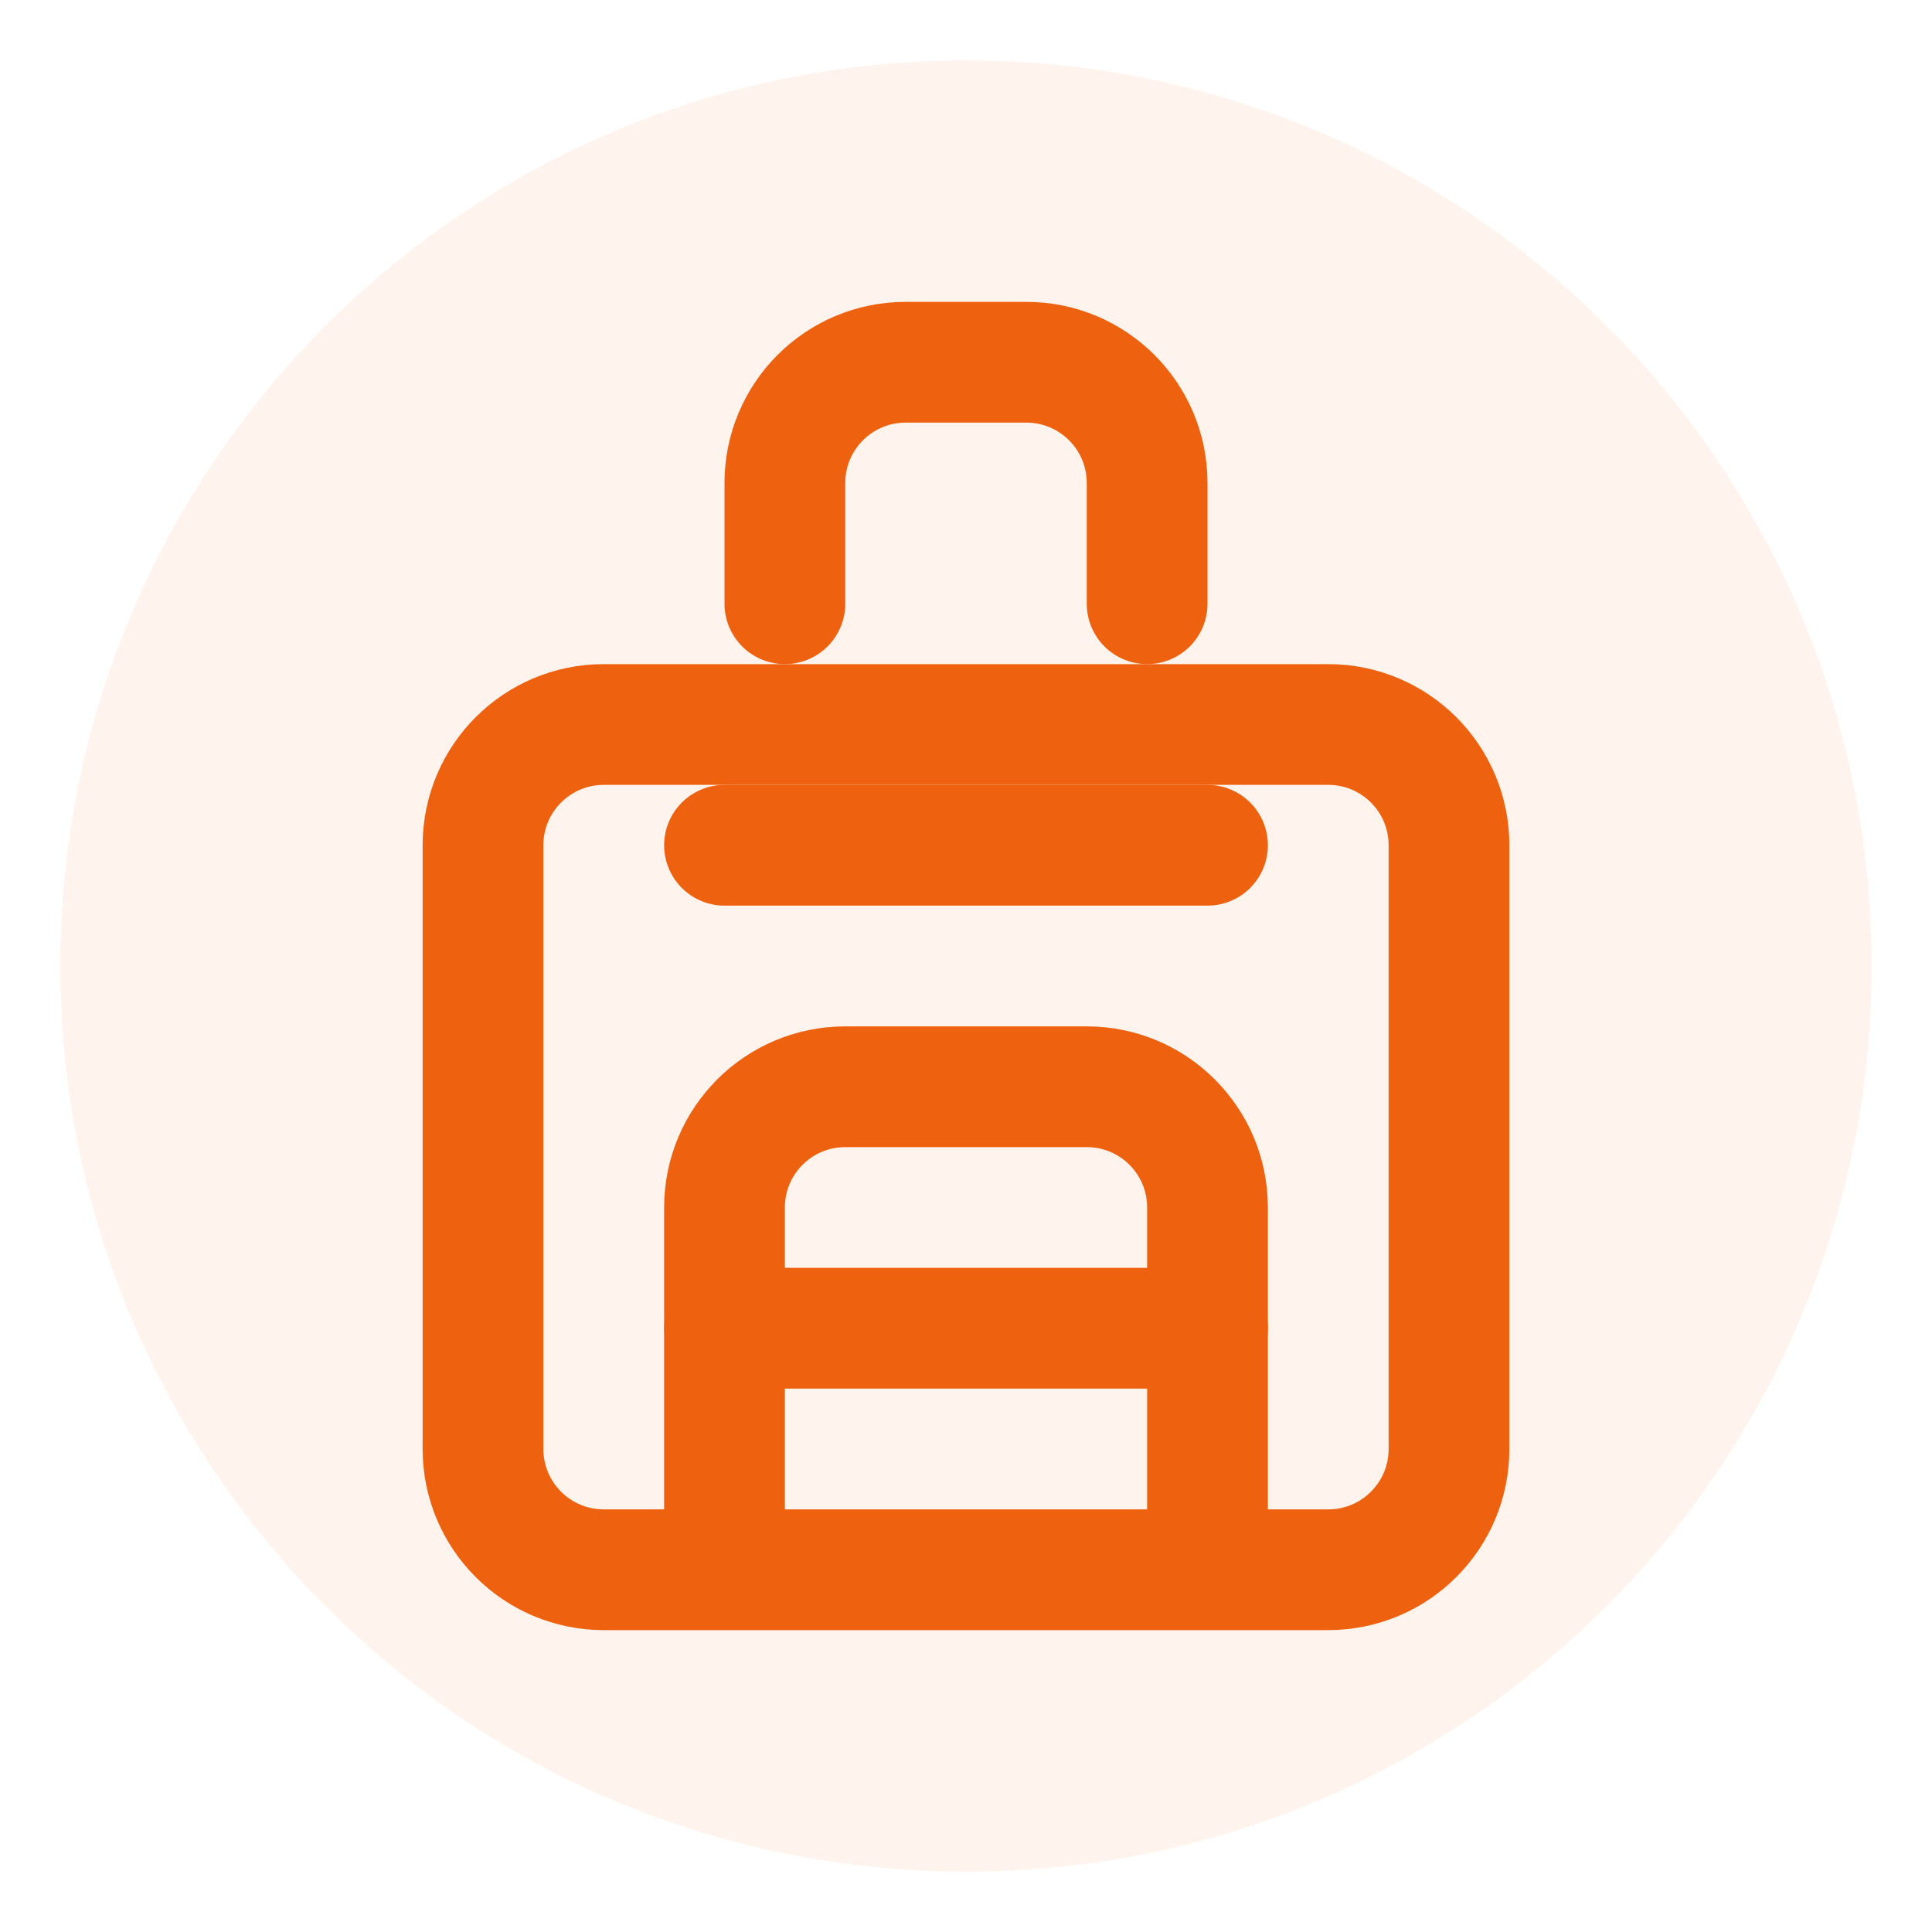
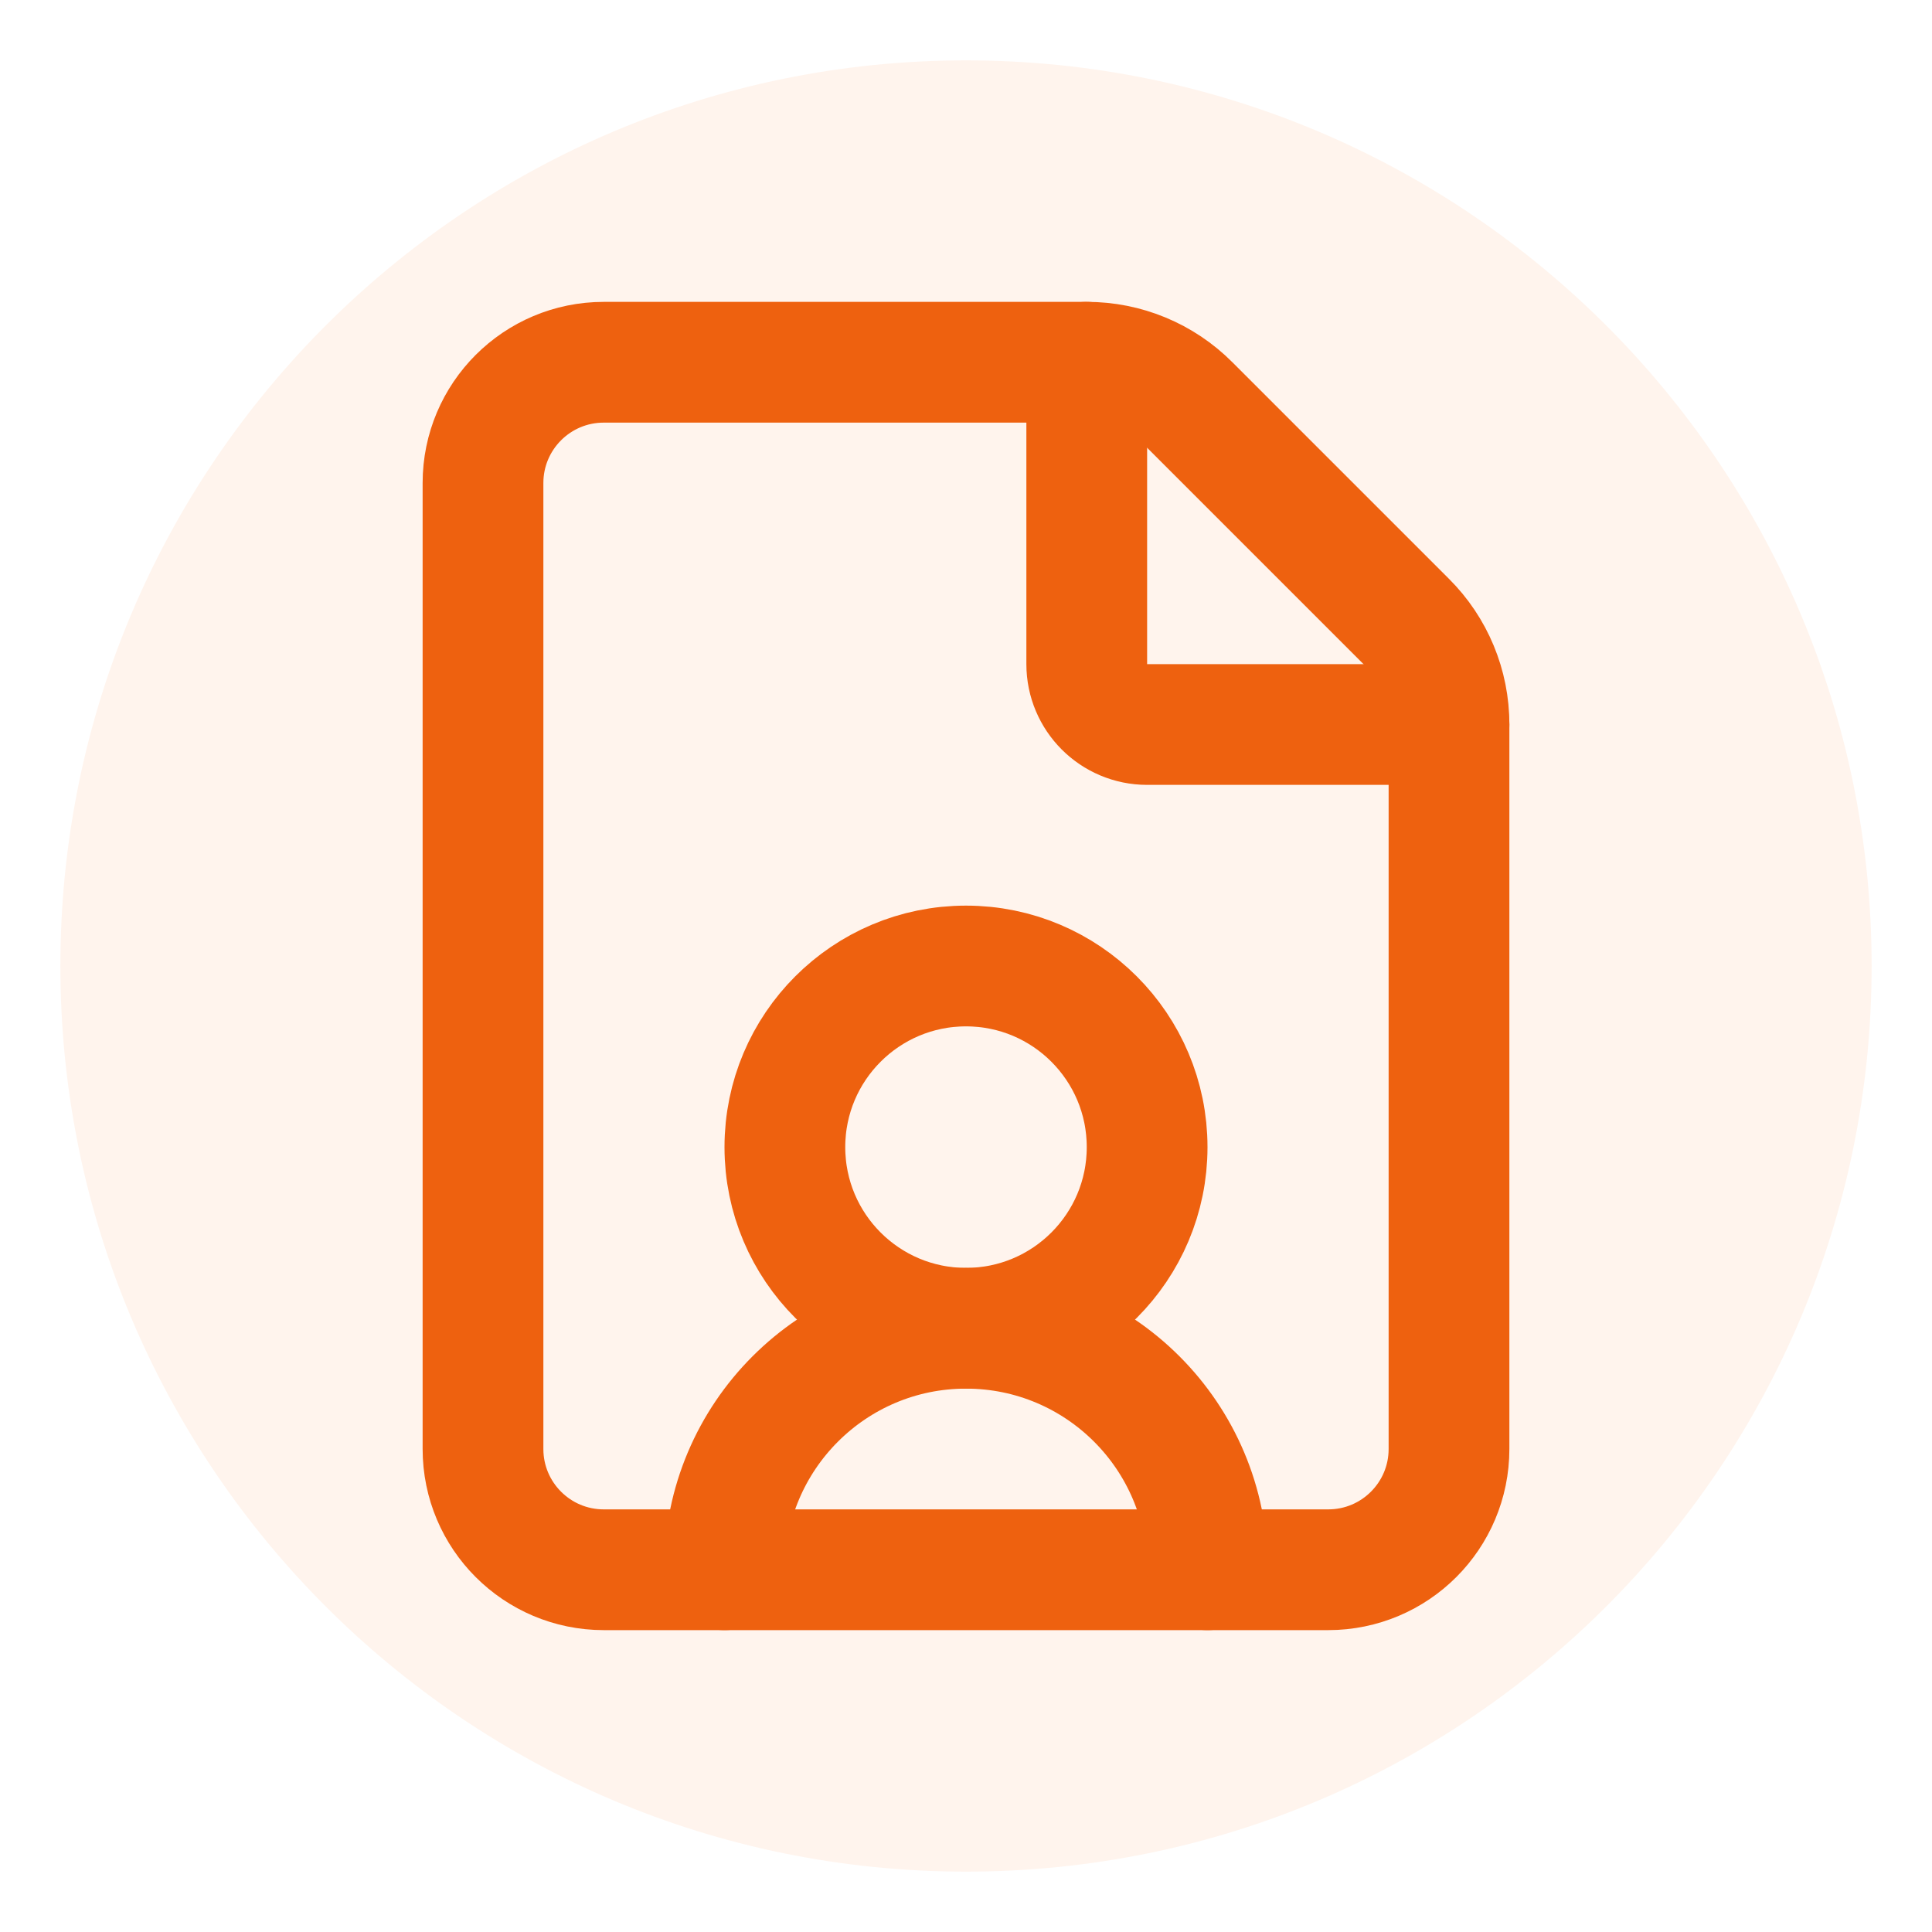
<svg xmlns="http://www.w3.org/2000/svg" viewBox="0 0 32 32">
  <circle cx="16" cy="16" r="15" fill="#FFF4ED" />
  <g transform="translate(4, 4)">
-     <path d="M4 10a2 2 0 0 1 2-2h12a2 2 0 0 1 2 2v10a2 2 0 0 1-2 2H6a2 2 0 0 1-2-2z" fill="none" stroke="#EE610F" stroke-width="2" stroke-linecap="round" stroke-linejoin="round" />
-     <path d="M9 6V4a2 2 0 0 1 2-2h2a2 2 0 0 1 2 2v2" fill="none" stroke="#EE610F" stroke-width="2" stroke-linecap="round" stroke-linejoin="round" />
-     <path d="M8 21v-5a2 2 0 0 1 2-2h4a2 2 0 0 1 2 2v5" fill="none" stroke="#EE610F" stroke-width="2" stroke-linecap="round" stroke-linejoin="round" />
-     <path d="M8 10h8" fill="none" stroke="#EE610F" stroke-width="2" stroke-linecap="round" stroke-linejoin="round" />
-     <path d="M8 18h8" fill="none" stroke="#EE610F" stroke-width="2" stroke-linecap="round" stroke-linejoin="round" />
+     <path d="M6 22a2 2 0 0 1-2-2V4a2 2 0 0 1 2-2h8a2.4 2.4 0 0 1 1.704.706l3.588 3.588A2.4 2.4 0 0 1 20 8v12a2 2 0 0 1-2 2z" fill="none" stroke="#EE610F" stroke-width="2" stroke-linecap="round" stroke-linejoin="round" />
+     <path d="M14 2v5a1 1 0 0 0 1 1h5" fill="none" stroke="#EE610F" stroke-width="2" stroke-linecap="round" stroke-linejoin="round" />
+     <path d="M16 22a4 4 0 0 0-8 0" fill="none" stroke="#EE610F" stroke-width="2" stroke-linecap="round" stroke-linejoin="round" />
+     <circle cx="12" cy="15" r="3" fill="none" stroke="#EE610F" stroke-width="2" stroke-linecap="round" stroke-linejoin="round" />
  </g>
</svg>
